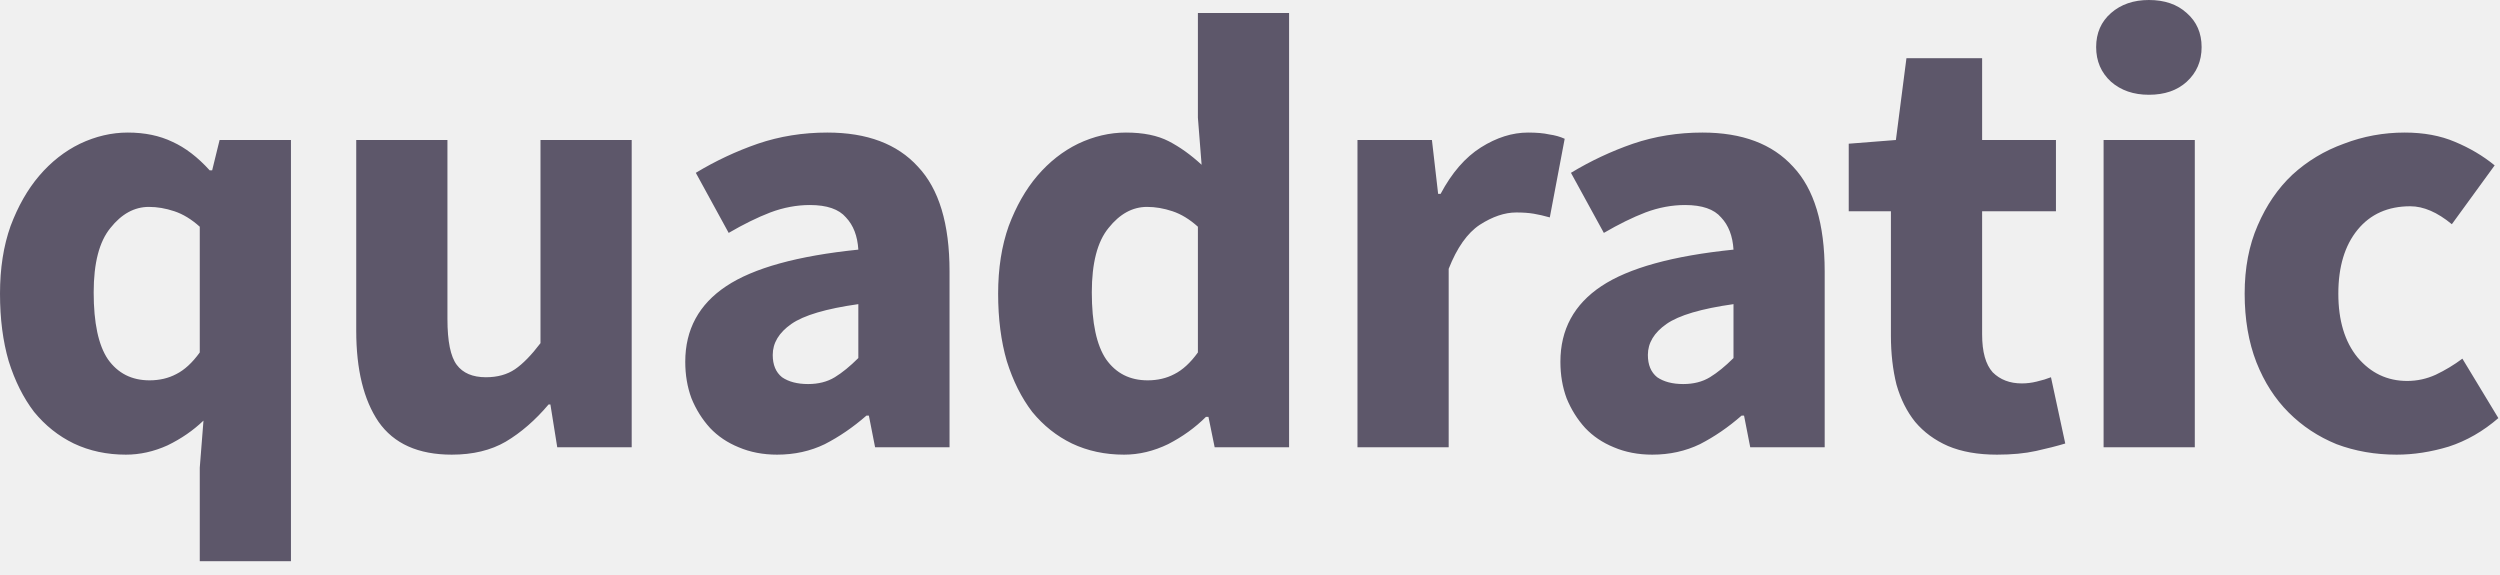
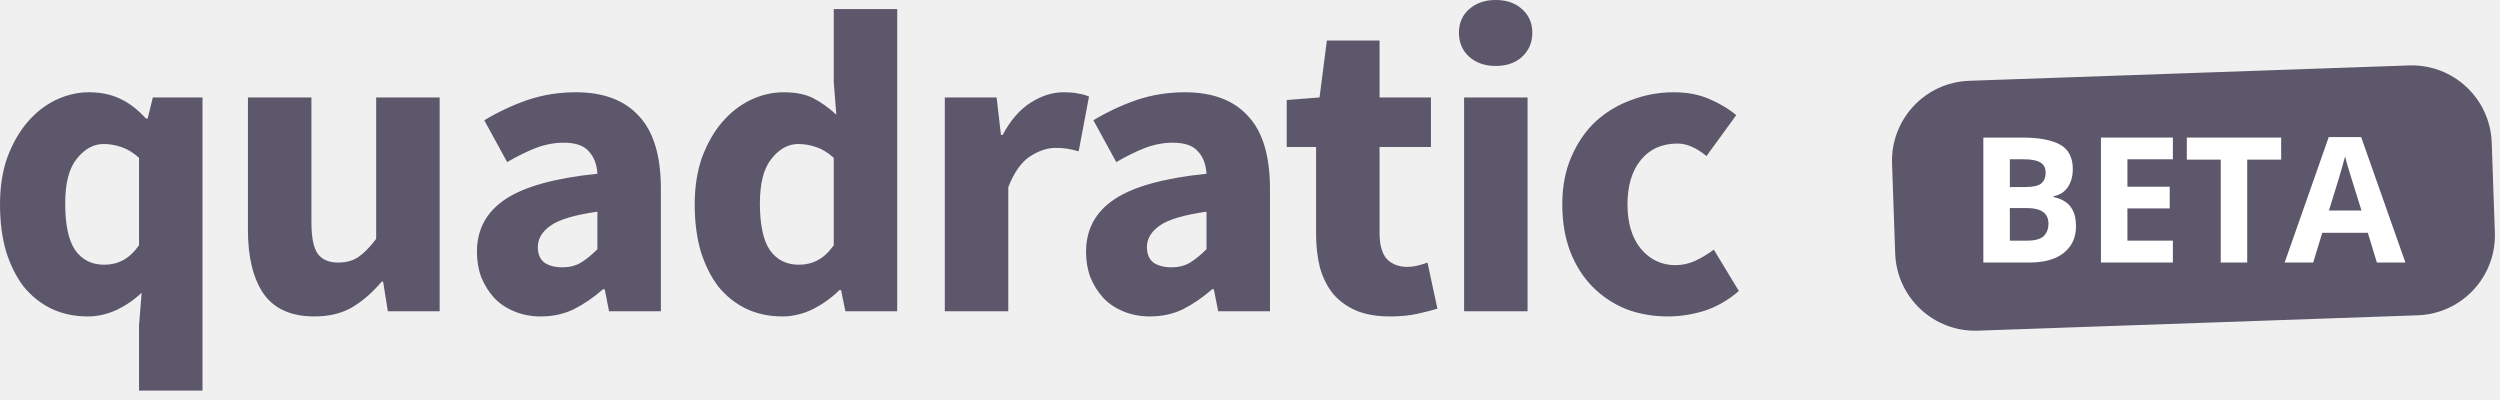
- <svg xmlns="http://www.w3.org/2000/svg" width="87" height="20" viewBox="0 0 87 20" fill="#5d576a">
-   <path d="M6.952 19.53V16.275L7.081 14.637C6.721 14.982 6.304 15.269 5.829 15.499C5.354 15.714 4.872 15.822 4.382 15.822C3.72 15.822 3.116 15.693 2.569 15.434C2.037 15.176 1.576 14.809 1.187 14.335C0.813 13.846 0.518 13.257 0.302 12.567C0.101 11.877 0 11.094 0 10.218C0 9.341 0.122 8.558 0.367 7.868C0.626 7.178 0.957 6.596 1.36 6.122C1.777 5.633 2.252 5.26 2.785 5.001C3.332 4.742 3.886 4.613 4.447 4.613C5.037 4.613 5.556 4.721 6.002 4.936C6.448 5.138 6.88 5.468 7.297 5.928H7.383L7.642 4.872H10.125V19.53H6.952ZM5.203 13.236C5.548 13.236 5.858 13.164 6.131 13.02C6.419 12.876 6.692 12.625 6.952 12.265V7.89C6.664 7.631 6.369 7.451 6.066 7.351C5.764 7.25 5.469 7.2 5.181 7.2C4.678 7.2 4.231 7.444 3.843 7.933C3.454 8.407 3.26 9.154 3.26 10.175C3.26 11.238 3.425 12.014 3.756 12.503C4.102 12.991 4.584 13.236 5.203 13.236ZM15.722 15.822C14.556 15.822 13.707 15.441 13.174 14.68C12.656 13.918 12.397 12.862 12.397 11.511V4.872H15.571V11.101C15.571 11.877 15.679 12.409 15.895 12.697C16.11 12.984 16.449 13.128 16.909 13.128C17.312 13.128 17.65 13.034 17.924 12.848C18.197 12.661 18.492 12.359 18.809 11.942V4.872H21.983V15.564H19.392L19.154 14.076H19.09C18.629 14.622 18.133 15.053 17.6 15.37C17.082 15.671 16.456 15.822 15.722 15.822ZM27.042 15.822C26.553 15.822 26.107 15.736 25.704 15.564C25.315 15.405 24.984 15.183 24.711 14.895C24.437 14.594 24.221 14.249 24.063 13.861C23.919 13.473 23.847 13.049 23.847 12.589C23.847 11.468 24.322 10.591 25.272 9.959C26.222 9.327 27.755 8.903 29.87 8.687C29.841 8.213 29.698 7.839 29.439 7.566C29.194 7.279 28.776 7.135 28.186 7.135C27.726 7.135 27.265 7.221 26.805 7.394C26.358 7.566 25.876 7.803 25.358 8.105L24.214 6.014C24.905 5.597 25.625 5.26 26.373 5.001C27.136 4.742 27.942 4.613 28.791 4.613C30.173 4.613 31.223 5.008 31.943 5.799C32.677 6.575 33.044 7.789 33.044 9.442V15.564H30.453L30.237 14.464H30.151C29.69 14.867 29.208 15.197 28.704 15.456C28.201 15.7 27.647 15.822 27.042 15.822ZM28.122 13.365C28.481 13.365 28.791 13.286 29.05 13.128C29.309 12.97 29.582 12.747 29.87 12.46V10.584C28.748 10.742 27.971 10.972 27.539 11.274C27.107 11.576 26.891 11.935 26.891 12.352C26.891 12.697 26.999 12.955 27.215 13.128C27.445 13.286 27.747 13.365 28.122 13.365ZM39.118 15.822C38.456 15.822 37.851 15.693 37.304 15.434C36.772 15.176 36.311 14.809 35.922 14.335C35.548 13.846 35.253 13.257 35.037 12.567C34.836 11.877 34.735 11.094 34.735 10.218C34.735 9.341 34.858 8.558 35.102 7.868C35.361 7.178 35.692 6.596 36.095 6.122C36.513 5.633 36.988 5.26 37.52 5.001C38.067 4.742 38.621 4.613 39.182 4.613C39.787 4.613 40.283 4.714 40.672 4.915C41.061 5.116 41.442 5.389 41.816 5.734L41.687 4.096V0.453H44.86V15.564H42.27L42.054 14.507H41.967C41.593 14.881 41.154 15.197 40.651 15.456C40.147 15.7 39.636 15.822 39.118 15.822ZM39.938 13.236C40.283 13.236 40.593 13.164 40.866 13.02C41.154 12.876 41.428 12.625 41.687 12.265V7.89C41.399 7.631 41.104 7.451 40.802 7.351C40.499 7.25 40.204 7.2 39.916 7.2C39.413 7.2 38.967 7.444 38.578 7.933C38.189 8.407 37.995 9.154 37.995 10.175C37.995 11.238 38.161 12.014 38.492 12.503C38.837 12.991 39.319 13.236 39.938 13.236ZM47.24 15.564V4.872H49.831L50.047 6.747H50.133C50.522 6.014 50.99 5.475 51.536 5.13C52.083 4.785 52.63 4.613 53.177 4.613C53.48 4.613 53.724 4.635 53.911 4.678C54.113 4.706 54.293 4.757 54.451 4.829L53.933 7.566C53.731 7.509 53.544 7.466 53.372 7.437C53.199 7.408 52.997 7.394 52.767 7.394C52.364 7.394 51.94 7.537 51.493 7.825C51.062 8.112 50.702 8.622 50.414 9.355V15.564H47.24ZM57.498 15.822C57.008 15.822 56.562 15.736 56.159 15.564C55.77 15.405 55.439 15.183 55.166 14.895C54.892 14.594 54.677 14.249 54.518 13.861C54.374 13.473 54.302 13.049 54.302 12.589C54.302 11.468 54.777 10.591 55.727 9.959C56.677 9.327 58.21 8.903 60.326 8.687C60.297 8.213 60.153 7.839 59.894 7.566C59.649 7.279 59.232 7.135 58.642 7.135C58.181 7.135 57.721 7.221 57.26 7.394C56.814 7.566 56.332 7.803 55.814 8.105L54.669 6.014C55.36 5.597 56.08 5.26 56.828 5.001C57.591 4.742 58.397 4.613 59.246 4.613C60.628 4.613 61.679 5.008 62.398 5.799C63.132 6.575 63.499 7.789 63.499 9.442V15.564H60.908L60.693 14.464H60.606C60.146 14.867 59.664 15.197 59.16 15.456C58.656 15.7 58.102 15.822 57.498 15.822ZM58.577 13.365C58.937 13.365 59.246 13.286 59.505 13.128C59.764 12.97 60.038 12.747 60.326 12.46V10.584C59.203 10.742 58.426 10.972 57.994 11.274C57.562 11.576 57.346 11.935 57.346 12.352C57.346 12.697 57.454 12.955 57.67 13.128C57.901 13.286 58.203 13.365 58.577 13.365ZM69.496 15.822C68.834 15.822 68.265 15.722 67.79 15.521C67.33 15.319 66.948 15.039 66.646 14.68C66.358 14.32 66.142 13.889 65.998 13.386C65.869 12.869 65.804 12.301 65.804 11.684V7.351H64.336V5.001L65.977 4.872L66.344 2.026H68.978V4.872H71.547V7.351H68.978V11.64C68.978 12.244 69.1 12.682 69.345 12.955C69.604 13.214 69.942 13.343 70.359 13.343C70.532 13.343 70.705 13.322 70.877 13.279C71.065 13.236 71.23 13.185 71.374 13.128L71.871 15.434C71.583 15.521 71.245 15.607 70.856 15.693C70.467 15.779 70.014 15.822 69.496 15.822ZM73.205 15.564V4.872H76.379V15.564H73.205ZM74.781 3.298C74.249 3.298 73.81 3.147 73.464 2.845C73.119 2.529 72.946 2.127 72.946 1.638C72.946 1.15 73.119 0.754 73.464 0.453C73.81 0.151 74.249 0 74.781 0C75.328 0 75.767 0.151 76.098 0.453C76.443 0.754 76.616 1.15 76.616 1.638C76.616 2.127 76.443 2.529 76.098 2.845C75.767 3.147 75.328 3.298 74.781 3.298ZM83.403 15.822C82.654 15.822 81.956 15.7 81.309 15.456C80.676 15.197 80.121 14.831 79.646 14.356C79.171 13.882 78.797 13.3 78.524 12.61C78.25 11.906 78.114 11.109 78.114 10.218C78.114 9.327 78.265 8.536 78.567 7.846C78.869 7.142 79.272 6.553 79.776 6.079C80.294 5.605 80.891 5.245 81.568 5.001C82.244 4.742 82.95 4.613 83.683 4.613C84.346 4.613 84.929 4.721 85.432 4.936C85.95 5.152 86.411 5.425 86.814 5.755L85.324 7.803C84.821 7.387 84.338 7.178 83.878 7.178C83.101 7.178 82.489 7.451 82.043 7.997C81.597 8.543 81.374 9.284 81.374 10.218C81.374 11.152 81.597 11.892 82.043 12.438C82.503 12.984 83.079 13.257 83.77 13.257C84.115 13.257 84.446 13.185 84.763 13.041C85.094 12.883 85.403 12.697 85.691 12.481L86.943 14.55C86.411 15.01 85.835 15.341 85.216 15.542C84.597 15.729 83.993 15.822 83.403 15.822Z" />
+ <svg xmlns="http://www.w3.org/2000/svg" width="125" height="20" viewBox="0 0 125 20" fill="none">
+   <path d="M6.952 19.53V16.275L7.081 14.637C6.721 14.982 6.304 15.269 5.829 15.499C5.354 15.714 4.872 15.822 4.382 15.822C3.72 15.822 3.116 15.693 2.569 15.434C2.037 15.176 1.576 14.809 1.187 14.335C0.813 13.846 0.518 13.257 0.302 12.567C0.101 11.877 0 11.094 0 10.218C0 9.341 0.122 8.558 0.367 7.868C0.626 7.178 0.957 6.596 1.36 6.122C1.777 5.633 2.252 5.26 2.785 5.001C3.332 4.742 3.886 4.613 4.447 4.613C5.037 4.613 5.556 4.721 6.002 4.936C6.448 5.138 6.88 5.468 7.297 5.928H7.383L7.642 4.872H10.125V19.53H6.952ZM5.203 13.236C5.548 13.236 5.858 13.164 6.131 13.02C6.419 12.876 6.692 12.625 6.952 12.265V7.89C6.664 7.631 6.369 7.451 6.066 7.351C5.764 7.25 5.469 7.2 5.181 7.2C4.678 7.2 4.231 7.444 3.843 7.933C3.454 8.407 3.26 9.154 3.26 10.175C3.26 11.238 3.425 12.014 3.756 12.503C4.102 12.991 4.584 13.236 5.203 13.236ZM15.722 15.822C14.556 15.822 13.707 15.441 13.174 14.68C12.656 13.918 12.397 12.862 12.397 11.511V4.872H15.571V11.101C15.571 11.877 15.679 12.409 15.895 12.697C16.11 12.984 16.449 13.128 16.909 13.128C17.312 13.128 17.65 13.034 17.924 12.848C18.197 12.661 18.492 12.359 18.809 11.942V4.872H21.983V15.564H19.392L19.154 14.076H19.09C18.629 14.622 18.133 15.053 17.6 15.37C17.082 15.671 16.456 15.822 15.722 15.822ZM27.042 15.822C26.553 15.822 26.107 15.736 25.704 15.564C25.315 15.405 24.984 15.183 24.711 14.895C24.437 14.594 24.221 14.249 24.063 13.861C23.919 13.473 23.847 13.049 23.847 12.589C23.847 11.468 24.322 10.591 25.272 9.959C26.222 9.327 27.755 8.903 29.87 8.687C29.841 8.213 29.698 7.839 29.439 7.566C29.194 7.279 28.776 7.135 28.186 7.135C27.726 7.135 27.265 7.221 26.805 7.394C26.358 7.566 25.876 7.803 25.358 8.105L24.214 6.014C24.905 5.597 25.625 5.26 26.373 5.001C27.136 4.742 27.942 4.613 28.791 4.613C30.173 4.613 31.223 5.008 31.943 5.799C32.677 6.575 33.044 7.789 33.044 9.442V15.564H30.453L30.237 14.464H30.151C29.69 14.867 29.208 15.197 28.704 15.456C28.201 15.7 27.647 15.822 27.042 15.822ZM28.122 13.365C28.481 13.365 28.791 13.286 29.05 13.128C29.309 12.97 29.582 12.747 29.87 12.46V10.584C28.748 10.742 27.971 10.972 27.539 11.274C27.107 11.576 26.891 11.935 26.891 12.352C26.891 12.697 26.999 12.955 27.215 13.128C27.445 13.286 27.747 13.365 28.122 13.365ZM39.118 15.822C38.456 15.822 37.851 15.693 37.304 15.434C36.772 15.176 36.311 14.809 35.922 14.335C35.548 13.846 35.253 13.257 35.037 12.567C34.836 11.877 34.735 11.094 34.735 10.218C34.735 9.341 34.858 8.558 35.102 7.868C35.361 7.178 35.692 6.596 36.095 6.122C36.513 5.633 36.988 5.26 37.52 5.001C38.067 4.742 38.621 4.613 39.182 4.613C39.787 4.613 40.283 4.714 40.672 4.915C41.061 5.116 41.442 5.389 41.816 5.734L41.687 4.096V0.453H44.86V15.564H42.27L42.054 14.507H41.967C41.593 14.881 41.154 15.197 40.651 15.456C40.147 15.7 39.636 15.822 39.118 15.822ZM39.938 13.236C40.283 13.236 40.593 13.164 40.866 13.02C41.154 12.876 41.428 12.625 41.687 12.265V7.89C41.399 7.631 41.104 7.451 40.802 7.351C40.499 7.25 40.204 7.2 39.916 7.2C39.413 7.2 38.967 7.444 38.578 7.933C38.189 8.407 37.995 9.154 37.995 10.175C37.995 11.238 38.161 12.014 38.492 12.503C38.837 12.991 39.319 13.236 39.938 13.236ZM47.24 15.564V4.872H49.831L50.047 6.747H50.133C50.522 6.014 50.99 5.475 51.536 5.13C52.083 4.785 52.63 4.613 53.177 4.613C53.48 4.613 53.724 4.635 53.911 4.678C54.113 4.706 54.293 4.757 54.451 4.829L53.933 7.566C53.731 7.509 53.544 7.466 53.372 7.437C53.199 7.408 52.997 7.394 52.767 7.394C52.364 7.394 51.94 7.537 51.493 7.825C51.062 8.112 50.702 8.622 50.414 9.355V15.564H47.24ZM57.498 15.822C57.008 15.822 56.562 15.736 56.159 15.564C55.77 15.405 55.439 15.183 55.166 14.895C54.892 14.594 54.677 14.249 54.518 13.861C54.374 13.473 54.302 13.049 54.302 12.589C54.302 11.468 54.777 10.591 55.727 9.959C56.677 9.327 58.21 8.903 60.326 8.687C60.297 8.213 60.153 7.839 59.894 7.566C59.649 7.279 59.232 7.135 58.642 7.135C58.181 7.135 57.721 7.221 57.26 7.394C56.814 7.566 56.332 7.803 55.814 8.105L54.669 6.014C55.36 5.597 56.08 5.26 56.828 5.001C57.591 4.742 58.397 4.613 59.246 4.613C60.628 4.613 61.679 5.008 62.398 5.799C63.132 6.575 63.499 7.789 63.499 9.442V15.564H60.908L60.693 14.464H60.606C60.146 14.867 59.664 15.197 59.16 15.456C58.656 15.7 58.102 15.822 57.498 15.822ZM58.577 13.365C58.937 13.365 59.246 13.286 59.505 13.128C59.764 12.97 60.038 12.747 60.326 12.46V10.584C59.203 10.742 58.426 10.972 57.994 11.274C57.562 11.576 57.346 11.935 57.346 12.352C57.346 12.697 57.454 12.955 57.67 13.128C57.901 13.286 58.203 13.365 58.577 13.365ZM69.496 15.822C68.834 15.822 68.265 15.722 67.79 15.521C67.33 15.319 66.948 15.039 66.646 14.68C66.358 14.32 66.142 13.889 65.998 13.386C65.869 12.869 65.804 12.301 65.804 11.684V7.351H64.336V5.001L65.977 4.872L66.344 2.026H68.978V4.872H71.547V7.351H68.978V11.64C68.978 12.244 69.1 12.682 69.345 12.955C69.604 13.214 69.942 13.343 70.359 13.343C70.532 13.343 70.705 13.322 70.877 13.279C71.065 13.236 71.23 13.185 71.374 13.128L71.871 15.434C71.583 15.521 71.245 15.607 70.856 15.693C70.467 15.779 70.014 15.822 69.496 15.822ZM73.205 15.564V4.872H76.379V15.564H73.205ZM74.781 3.298C74.249 3.298 73.81 3.147 73.464 2.845C73.119 2.529 72.946 2.127 72.946 1.638C72.946 1.15 73.119 0.754 73.464 0.453C73.81 0.151 74.249 0 74.781 0C75.328 0 75.767 0.151 76.098 0.453C76.443 0.754 76.616 1.15 76.616 1.638C76.616 2.127 76.443 2.529 76.098 2.845C75.767 3.147 75.328 3.298 74.781 3.298ZM83.403 15.822C82.654 15.822 81.956 15.7 81.309 15.456C80.676 15.197 80.121 14.831 79.646 14.356C79.171 13.882 78.797 13.3 78.524 12.61C78.25 11.906 78.114 11.109 78.114 10.218C78.114 9.327 78.265 8.536 78.567 7.846C78.869 7.142 79.272 6.553 79.776 6.079C80.294 5.605 80.891 5.245 81.568 5.001C82.244 4.742 82.95 4.613 83.683 4.613C84.346 4.613 84.929 4.721 85.432 4.936C85.95 5.152 86.411 5.425 86.814 5.755L85.324 7.803C84.821 7.387 84.338 7.178 83.878 7.178C83.101 7.178 82.489 7.451 82.043 7.997C81.597 8.543 81.374 9.284 81.374 10.218C81.374 11.152 81.597 11.892 82.043 12.438C82.503 12.984 83.079 13.257 83.77 13.257C84.115 13.257 84.446 13.185 84.763 13.041C85.094 12.883 85.403 12.697 85.691 12.481L86.943 14.55C86.411 15.01 85.835 15.341 85.216 15.542C84.597 15.729 83.993 15.822 83.403 15.822Z" fill="#5D576B" />
+   <rect x="94.463" y="4.179" width="30.002" height="12.501" rx="4" transform="rotate(-2 94.4634 4.17871)" fill="#5D576B" />
+   <path d="M118.843 13.126L118.39 11.639H116.113L115.66 13.126H114.233L116.437 6.853H118.057L120.27 13.126H118.843ZM118.074 10.528L117.621 9.075C117.593 8.978 117.554 8.854 117.506 8.703C117.46 8.55 117.413 8.394 117.365 8.238C117.319 8.078 117.282 7.94 117.254 7.823C117.225 7.94 117.185 8.085 117.134 8.259C117.086 8.43 117.039 8.592 116.993 8.746C116.947 8.9 116.915 9.01 116.895 9.075L116.446 10.528H118.074Z" fill="white" />
+   <path d="M112.361 13.126H111.037V7.981H109.341V6.879H114.058V7.981H112.361V13.126Z" fill="white" />
+   <path d="M108.644 13.126H105.047V6.879H108.644V7.964H106.371V9.336H108.486V10.421H106.371V12.032H108.644V13.126Z" fill="white" />
+   <path d="M99.167 6.879H101.111C101.943 6.879 102.573 6.996 103 7.229C103.427 7.463 103.641 7.873 103.641 8.46C103.641 8.696 103.602 8.91 103.525 9.101C103.451 9.292 103.343 9.448 103.201 9.571C103.058 9.693 102.885 9.773 102.679 9.81V9.853C102.887 9.895 103.075 9.969 103.243 10.075C103.412 10.177 103.545 10.328 103.645 10.528C103.748 10.724 103.799 10.986 103.799 11.314C103.799 11.693 103.706 12.018 103.521 12.288C103.336 12.559 103.071 12.767 102.726 12.912C102.385 13.054 101.977 13.126 101.505 13.126H99.167V6.879ZM100.492 9.353H101.261C101.646 9.353 101.912 9.293 102.06 9.173C102.208 9.051 102.282 8.871 102.282 8.635C102.282 8.396 102.194 8.225 102.017 8.122C101.843 8.017 101.567 7.964 101.188 7.964H100.492V9.353ZM100.492 10.404V12.032H101.355C101.754 12.032 102.031 11.955 102.188 11.801C102.345 11.647 102.423 11.441 102.423 11.181C102.423 11.028 102.389 10.892 102.321 10.776C102.252 10.659 102.137 10.568 101.975 10.502C101.815 10.437 101.594 10.404 101.312 10.404H100.492Z" fill="white" />
</svg>
